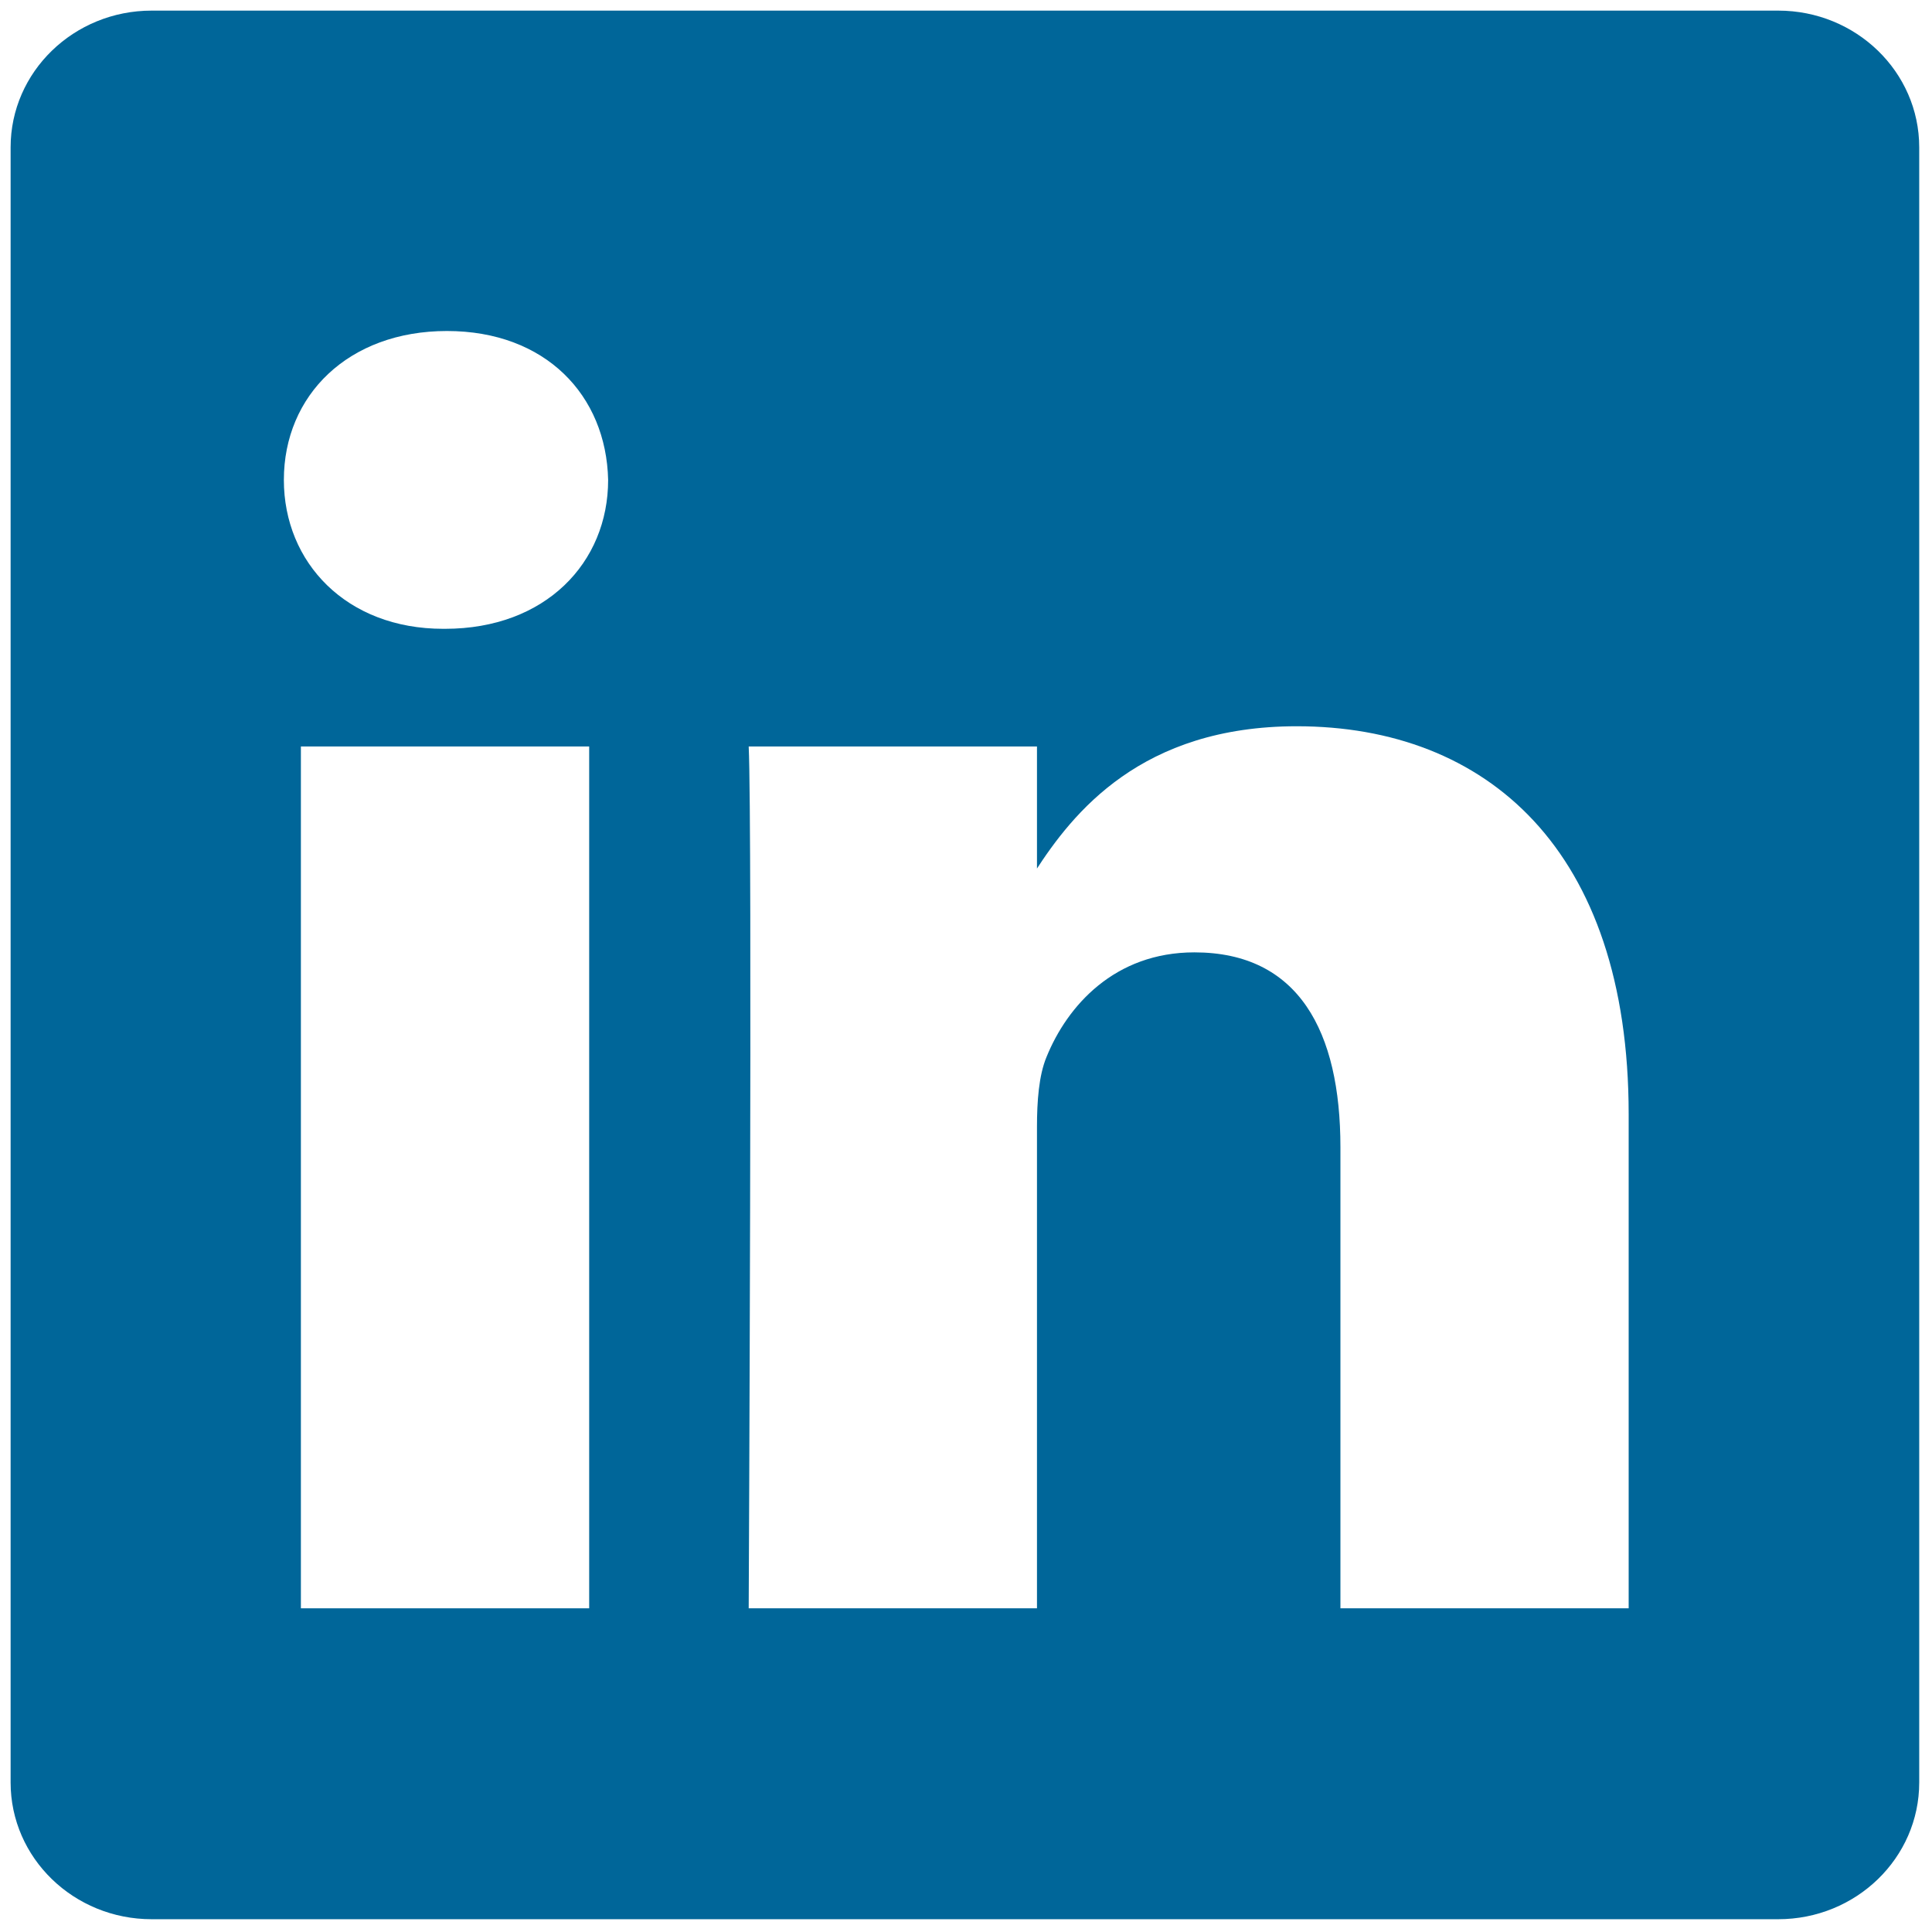
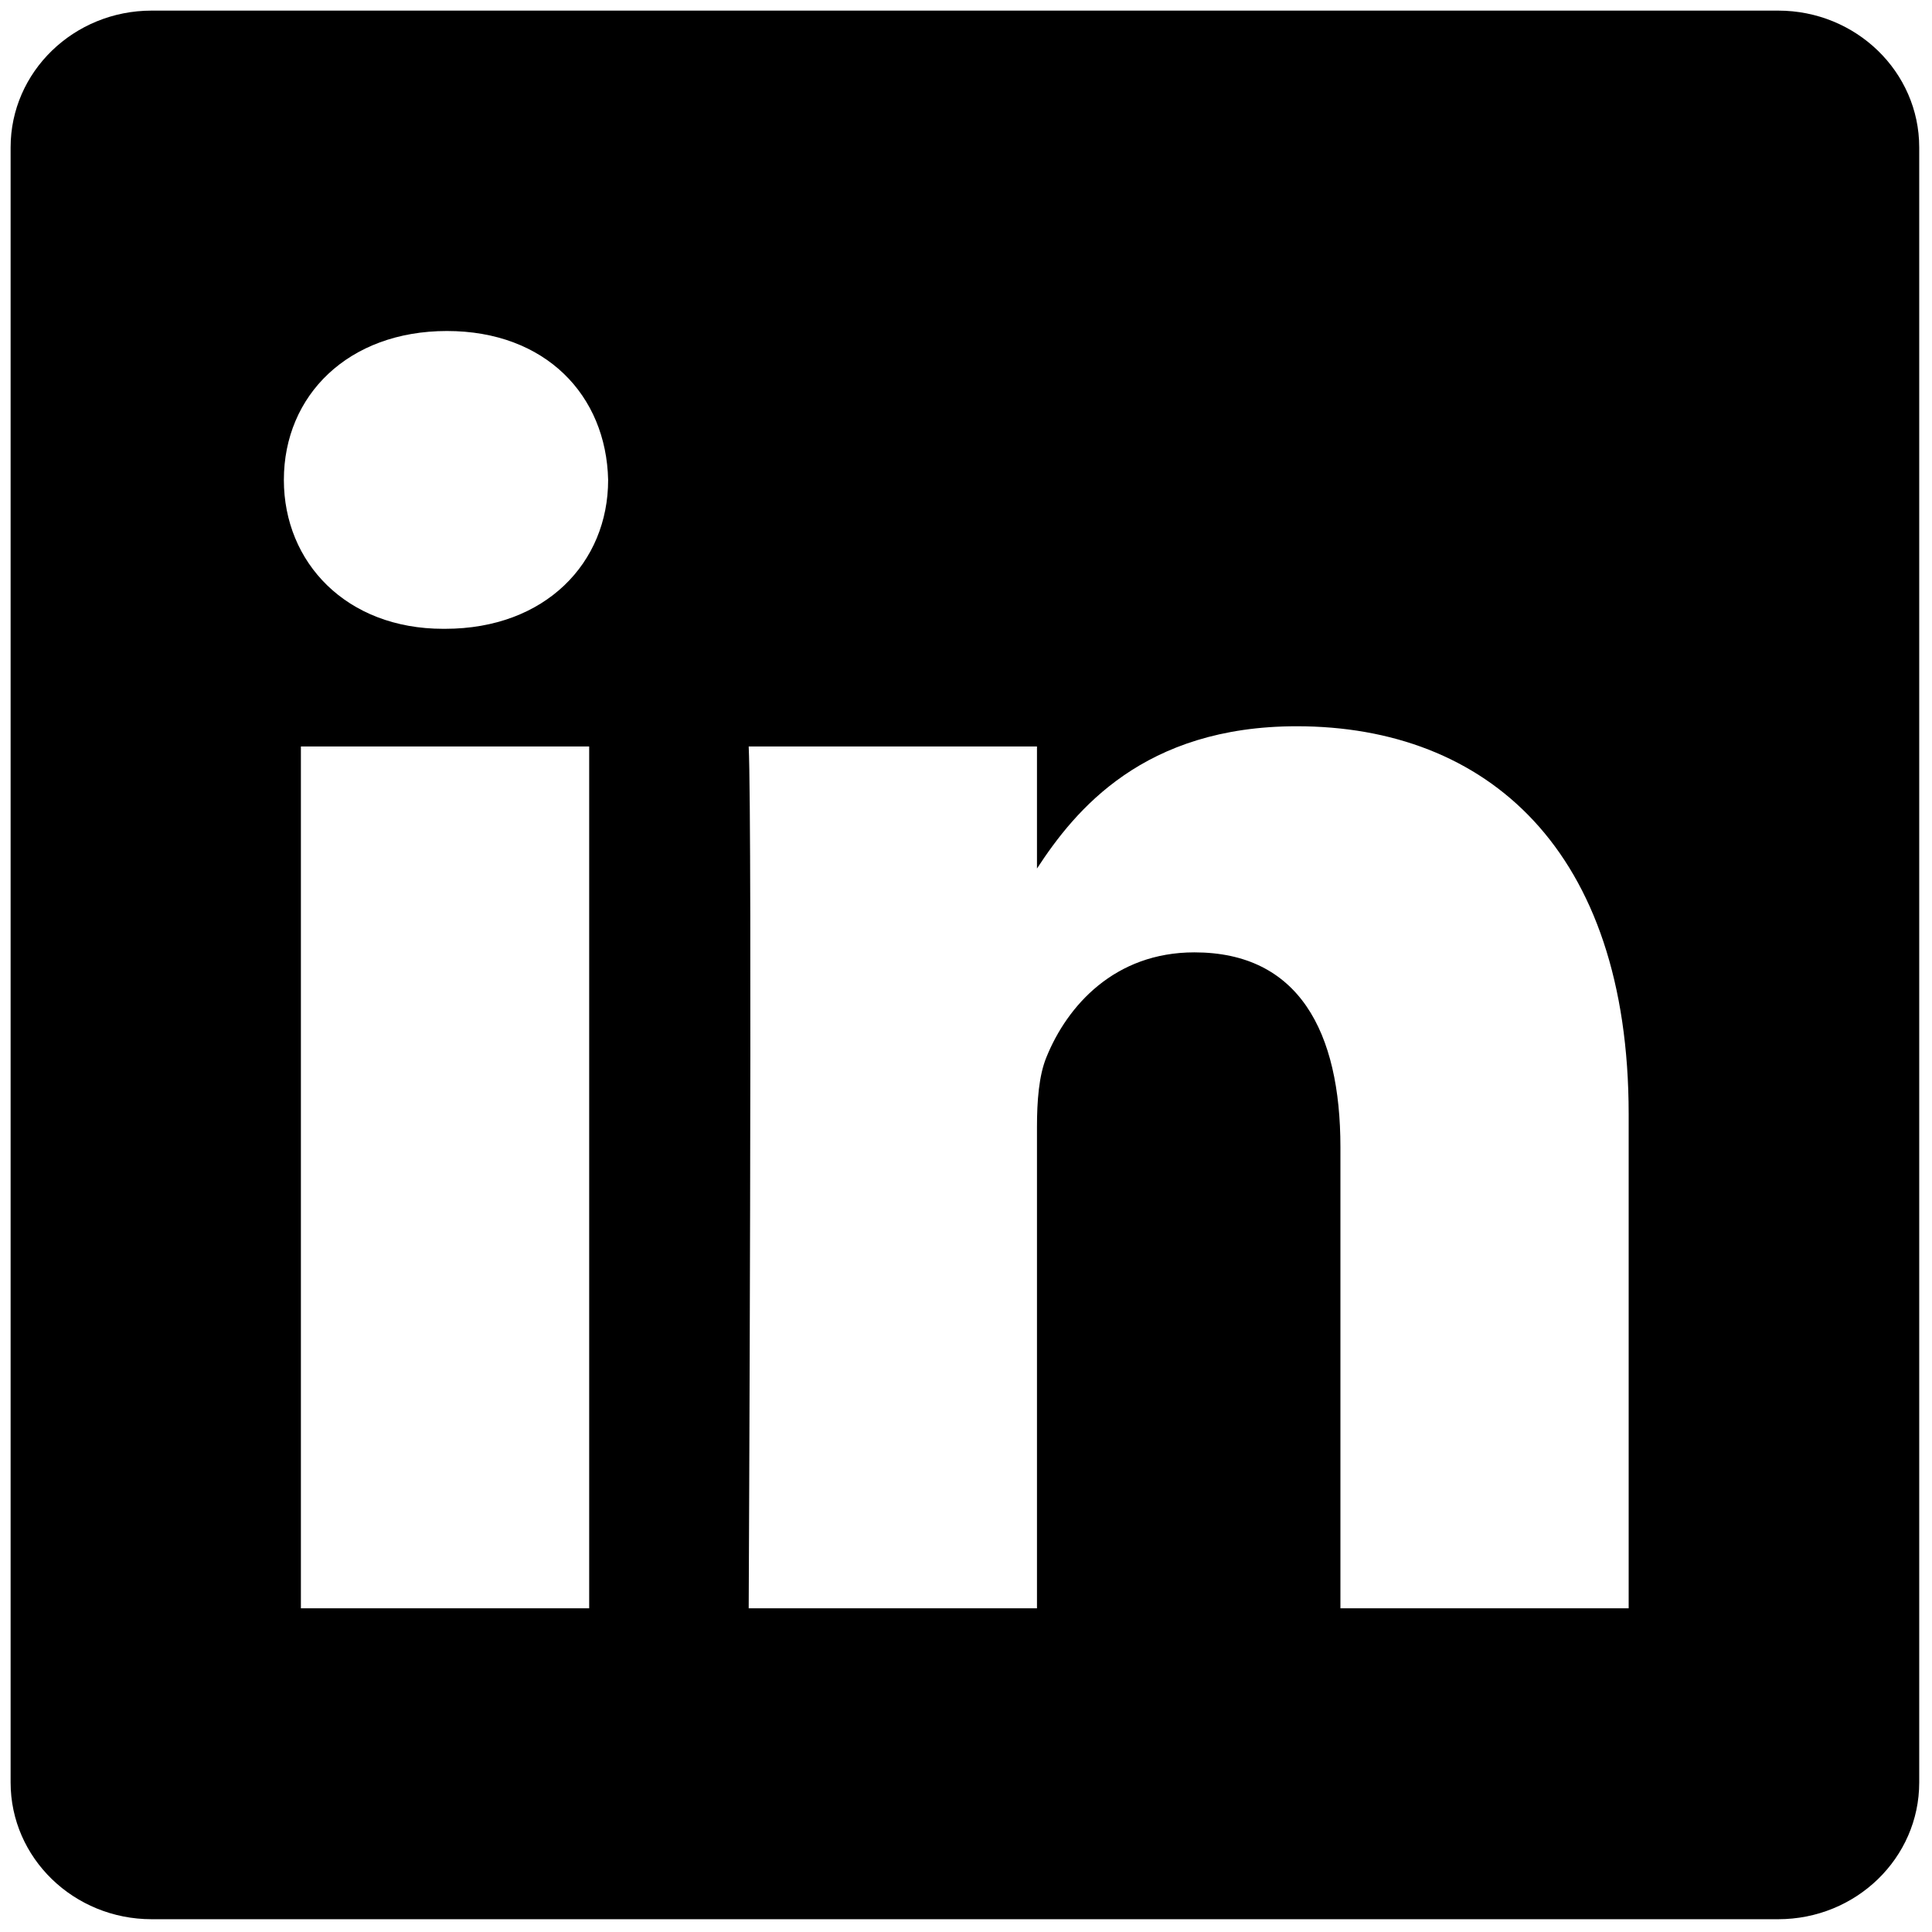
<svg xmlns="http://www.w3.org/2000/svg" version="1.1" width="256" height="256" viewBox="0 0 256 256" xml:space="preserve">
  <g style="stroke: none; stroke-width: 0; stroke-dasharray: none; stroke-linecap: butt; stroke-linejoin: miter; stroke-miterlimit: 10; fill: none; fill-rule: nonzero; opacity: 1;" transform="translate(1.406593 1.406593) scale(2.81 2.81)">
-     <path d="M 0 6.447 C 0 2.887 2.978 0 6.651 0 h 76.698 C 87.022 0 90 2.887 90 6.447 v 77.106 C 90 87.114 87.022 90 83.349 90 H 6.651 C 2.978 90 0 87.114 0 83.553 V 6.447 z" style="stroke: none; stroke-width: 1; stroke-dasharray: none; stroke-linecap: butt; stroke-linejoin: miter; stroke-miterlimit: 10; fill: rgb(0,102,153); fill-rule: nonzero; opacity: 1;" transform=" matrix(1 0 0 1 0 0) " stroke-linecap="round" />
-     <path d="M 20.485 29.151 c 4.74 0 7.691 -3.121 7.691 -7.021 c -0.088 -3.988 -2.95 -7.022 -7.601 -7.022 c -4.65 0 -7.69 3.034 -7.69 7.022 c 0 3.9 2.95 7.021 7.512 7.021 H 20.485 L 20.485 29.151 z" style="stroke: none; stroke-width: 1; stroke-dasharray: none; stroke-linecap: butt; stroke-linejoin: miter; stroke-miterlimit: 10; fill: rgb(255,255,255); fill-rule: nonzero; opacity: 1;" transform=" matrix(1 0 0 1 0 0) " stroke-linecap="round" />
-     <path d="M 27.282 75.339 v -40.64 H 13.688 v 40.64 H 27.282 z" style="stroke: none; stroke-width: 1; stroke-dasharray: none; stroke-linecap: butt; stroke-linejoin: miter; stroke-miterlimit: 10; fill: rgb(255,255,255); fill-rule: nonzero; opacity: 1;" transform=" matrix(1 0 0 1 0 0) " stroke-linecap="round" />
-     <path d="M 34.804 75.339 h 13.594 V 52.644 c 0 -1.215 0.088 -2.428 0.447 -3.296 c 0.983 -2.427 3.219 -4.94 6.975 -4.94 c 4.919 0 6.887 3.727 6.887 9.19 v 21.741 h 13.592 V 52.037 c 0 -12.483 -6.706 -18.291 -15.65 -18.291 c -7.333 0 -10.553 4.073 -12.342 6.847 h 0.091 v -5.894 H 34.804 C 34.982 38.513 34.804 75.339 34.804 75.339 L 34.804 75.339 z" style="stroke: none; stroke-width: 1; stroke-dasharray: none; stroke-linecap: butt; stroke-linejoin: miter; stroke-miterlimit: 10; fill: rgb(255,255,255); fill-rule: nonzero; opacity: 1;" transform=" matrix(1 0 0 1 0 0) " stroke-linecap="round" />
+     <path d="M 83.349 0 H 6.651 C 2.978 0 0 2.887 0 6.447 v 77.106 C 0 87.114 2.978 90 6.651 90 h 76.698 C 87.022 90 90 87.114 90 83.553 V 6.447 C 90 2.887 87.022 0 83.349 0 z M 27.282 75.339 H 13.688 v -40.64 h 13.594 V 75.339 z M 20.485 29.151 h -0.088 c -4.562 0 -7.512 -3.121 -7.512 -7.021 c 0 -3.988 3.04 -7.022 7.69 -7.022 c 4.651 0 7.513 3.034 7.601 7.022 C 28.176 26.03 25.225 29.151 20.485 29.151 z M 76.299 75.339 H 62.707 V 53.598 c 0 -5.463 -1.968 -9.19 -6.887 -9.19 c -3.756 0 -5.992 2.513 -6.975 4.94 c -0.359 0.868 -0.447 2.081 -0.447 3.296 v 22.695 H 34.804 c 0 0 0.178 -36.826 0 -40.64 h 13.594 v 5.756 c 1.806 -2.769 5.036 -6.709 12.251 -6.709 c 8.944 0 15.65 5.808 15.65 18.291 V 75.339 z" style="stroke: none; stroke-width: 1; stroke-dasharray: none; stroke-linecap: butt; stroke-linejoin: miter; stroke-miterlimit: 10; fill: rgb(0,0,0); fill-rule: nonzero; opacity: 1;" transform=" matrix(1 0 0 1 0 0) " stroke-linecap="round" />
  </g>
</svg>
